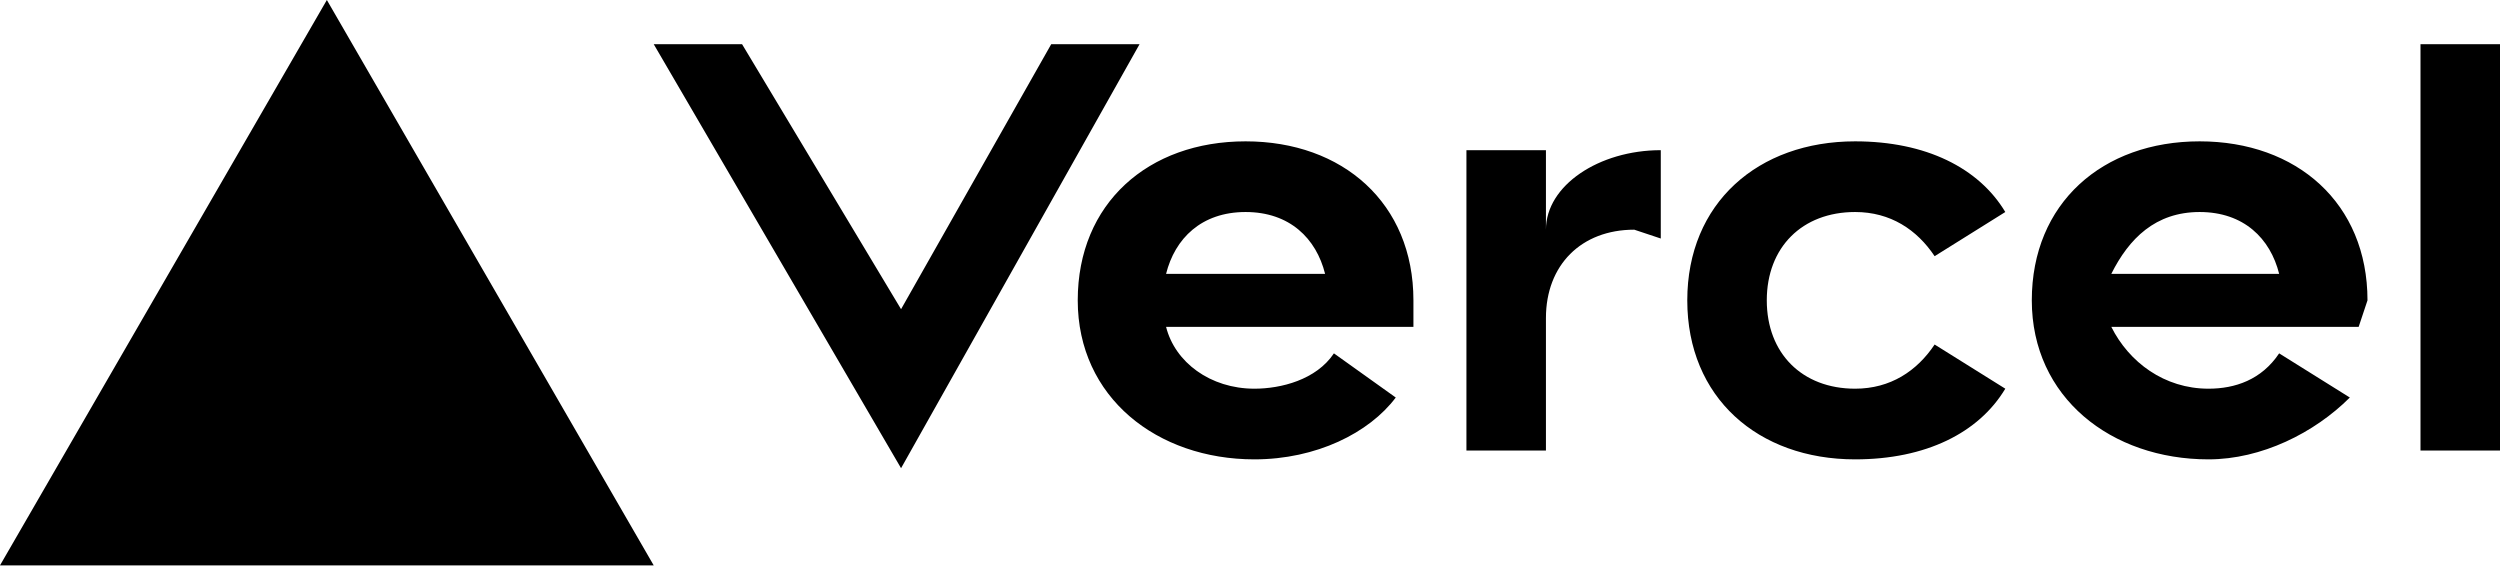
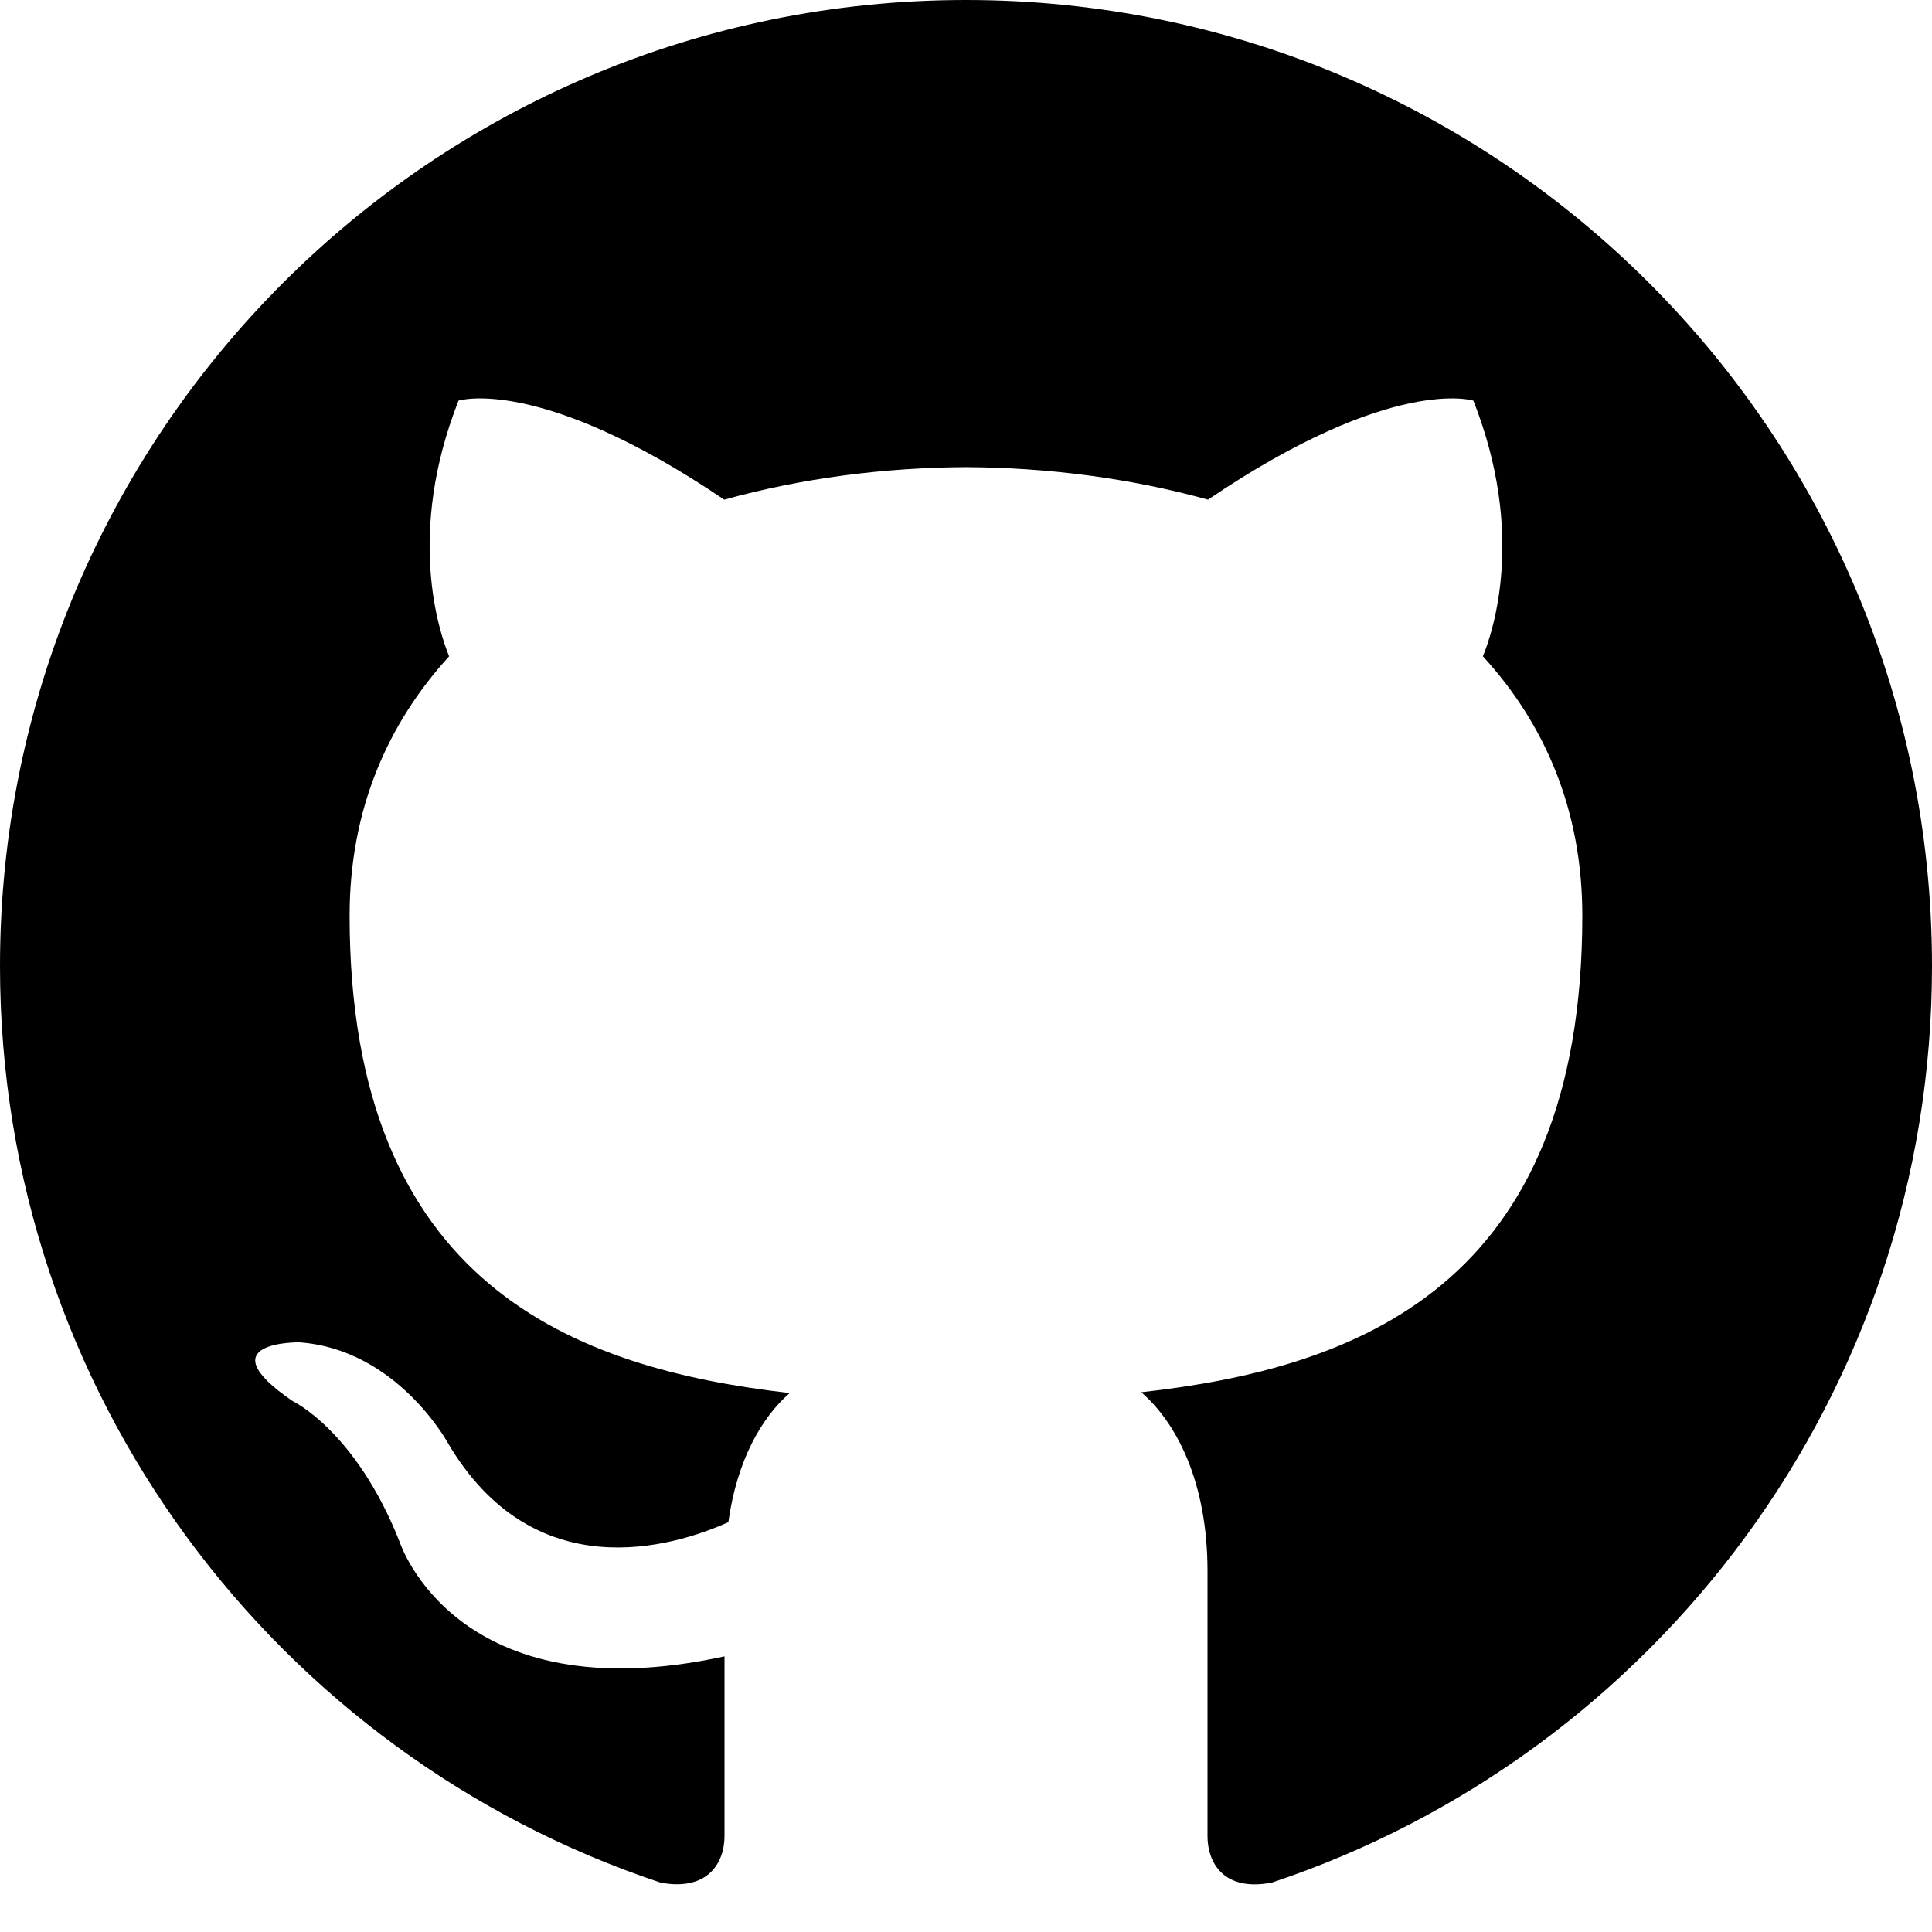
- <svg xmlns="http://www.w3.org/2000/svg" fill="none" viewBox="0 0 283 64">
-   <path fill="black" d="M141 16c-11 0-19 7-19 18s9 18 20 18c7 0 13-3 16-7l-7-5c-2 3-6 4-9 4-5 0-9-3-10-7h28v-3c0-11-8-18-19-18zm-9 15c1-4 4-7 9-7s8 3 9 7h-18zm117-15c-11 0-19 7-19 18s9 18 20 18c6 0 12-3 16-7l-8-5c-2 3-5 4-8 4-5 0-9-3-11-7h28l1-3c0-11-8-18-19-18zm-10 15c2-4 5-7 10-7s8 3 9 7h-19zm-39 3c0 6 4 10 10 10 4 0 7-2 9-5l8 5c-3 5-9 8-17 8-11 0-19-7-19-18s8-18 19-18c8 0 14 3 17 8l-8 5c-2-3-5-5-9-5-6 0-10 4-10 10zm83-29v46h-9V5h9zM37 0l37 64H0L37 0zm92 5-27 48L74 5h10l18 30 17-30h10zm59 12v10l-3-1c-6 0-10 4-10 10v15h-9V17h9v9c0-5 6-9 13-9z" />
+ <svg xmlns="http://www.w3.org/2000/svg" width="24" height="24" viewBox="0 0 24 24">
+   <path d="M12 0c-6.626 0-12 5.373-12 12 0 5.302 3.438 9.8 8.207 11.387.599.111.793-.261.793-.577v-2.234c-3.338.726-4.033-1.416-4.033-1.416-.546-1.387-1.333-1.756-1.333-1.756-1.089-.745.083-.729.083-.729 1.205.084 1.839 1.237 1.839 1.237 1.07 1.834 2.807 1.304 3.492.997.107-.775.418-1.305.762-1.604-2.665-.305-5.467-1.334-5.467-5.931 0-1.311.469-2.381 1.236-3.221-.124-.303-.535-1.524.117-3.176 0 0 1.008-.322 3.301 1.23.957-.266 1.983-.399 3.003-.404 1.02.005 2.047.138 3.006.404 2.291-1.552 3.297-1.23 3.297-1.23.653 1.653.242 2.874.118 3.176.77.84 1.235 1.911 1.235 3.221 0 4.609-2.807 5.624-5.479 5.921.43.372.823 1.102.823 2.222v3.293c0 .319.192.694.801.576 4.765-1.589 8.199-6.086 8.199-11.386 0-6.627-5.373-12-12-12z" />
</svg>
